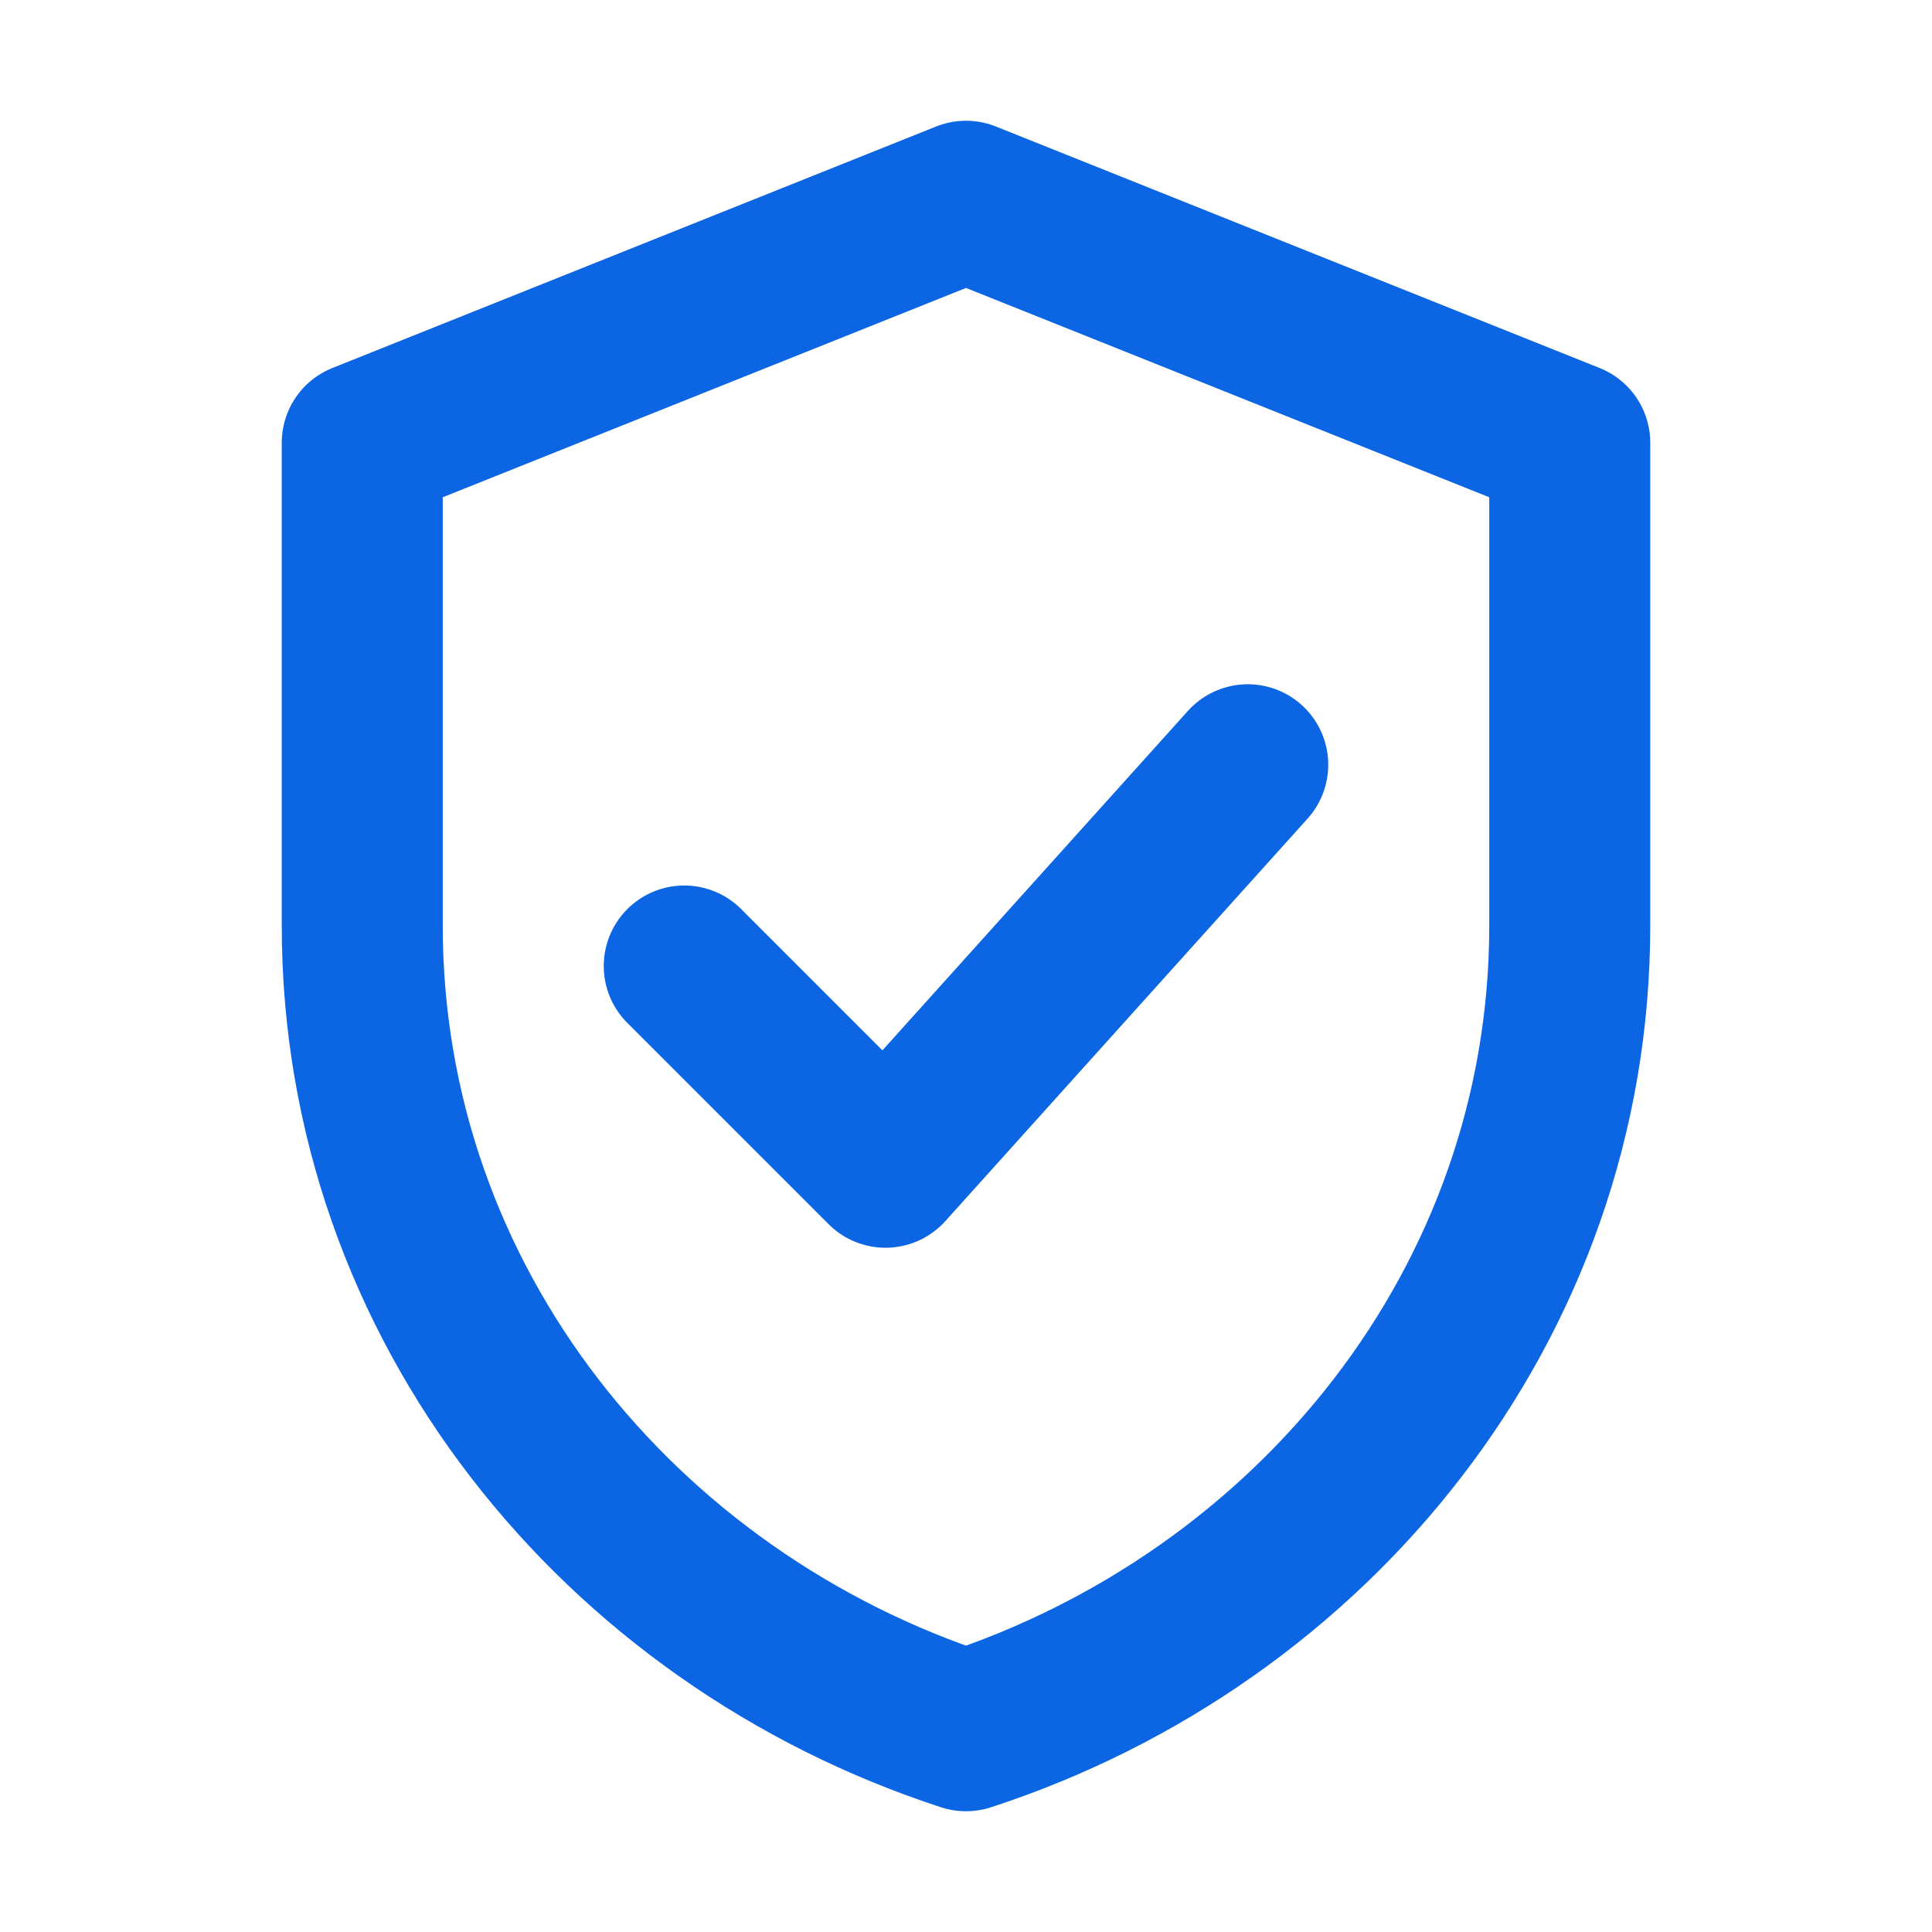
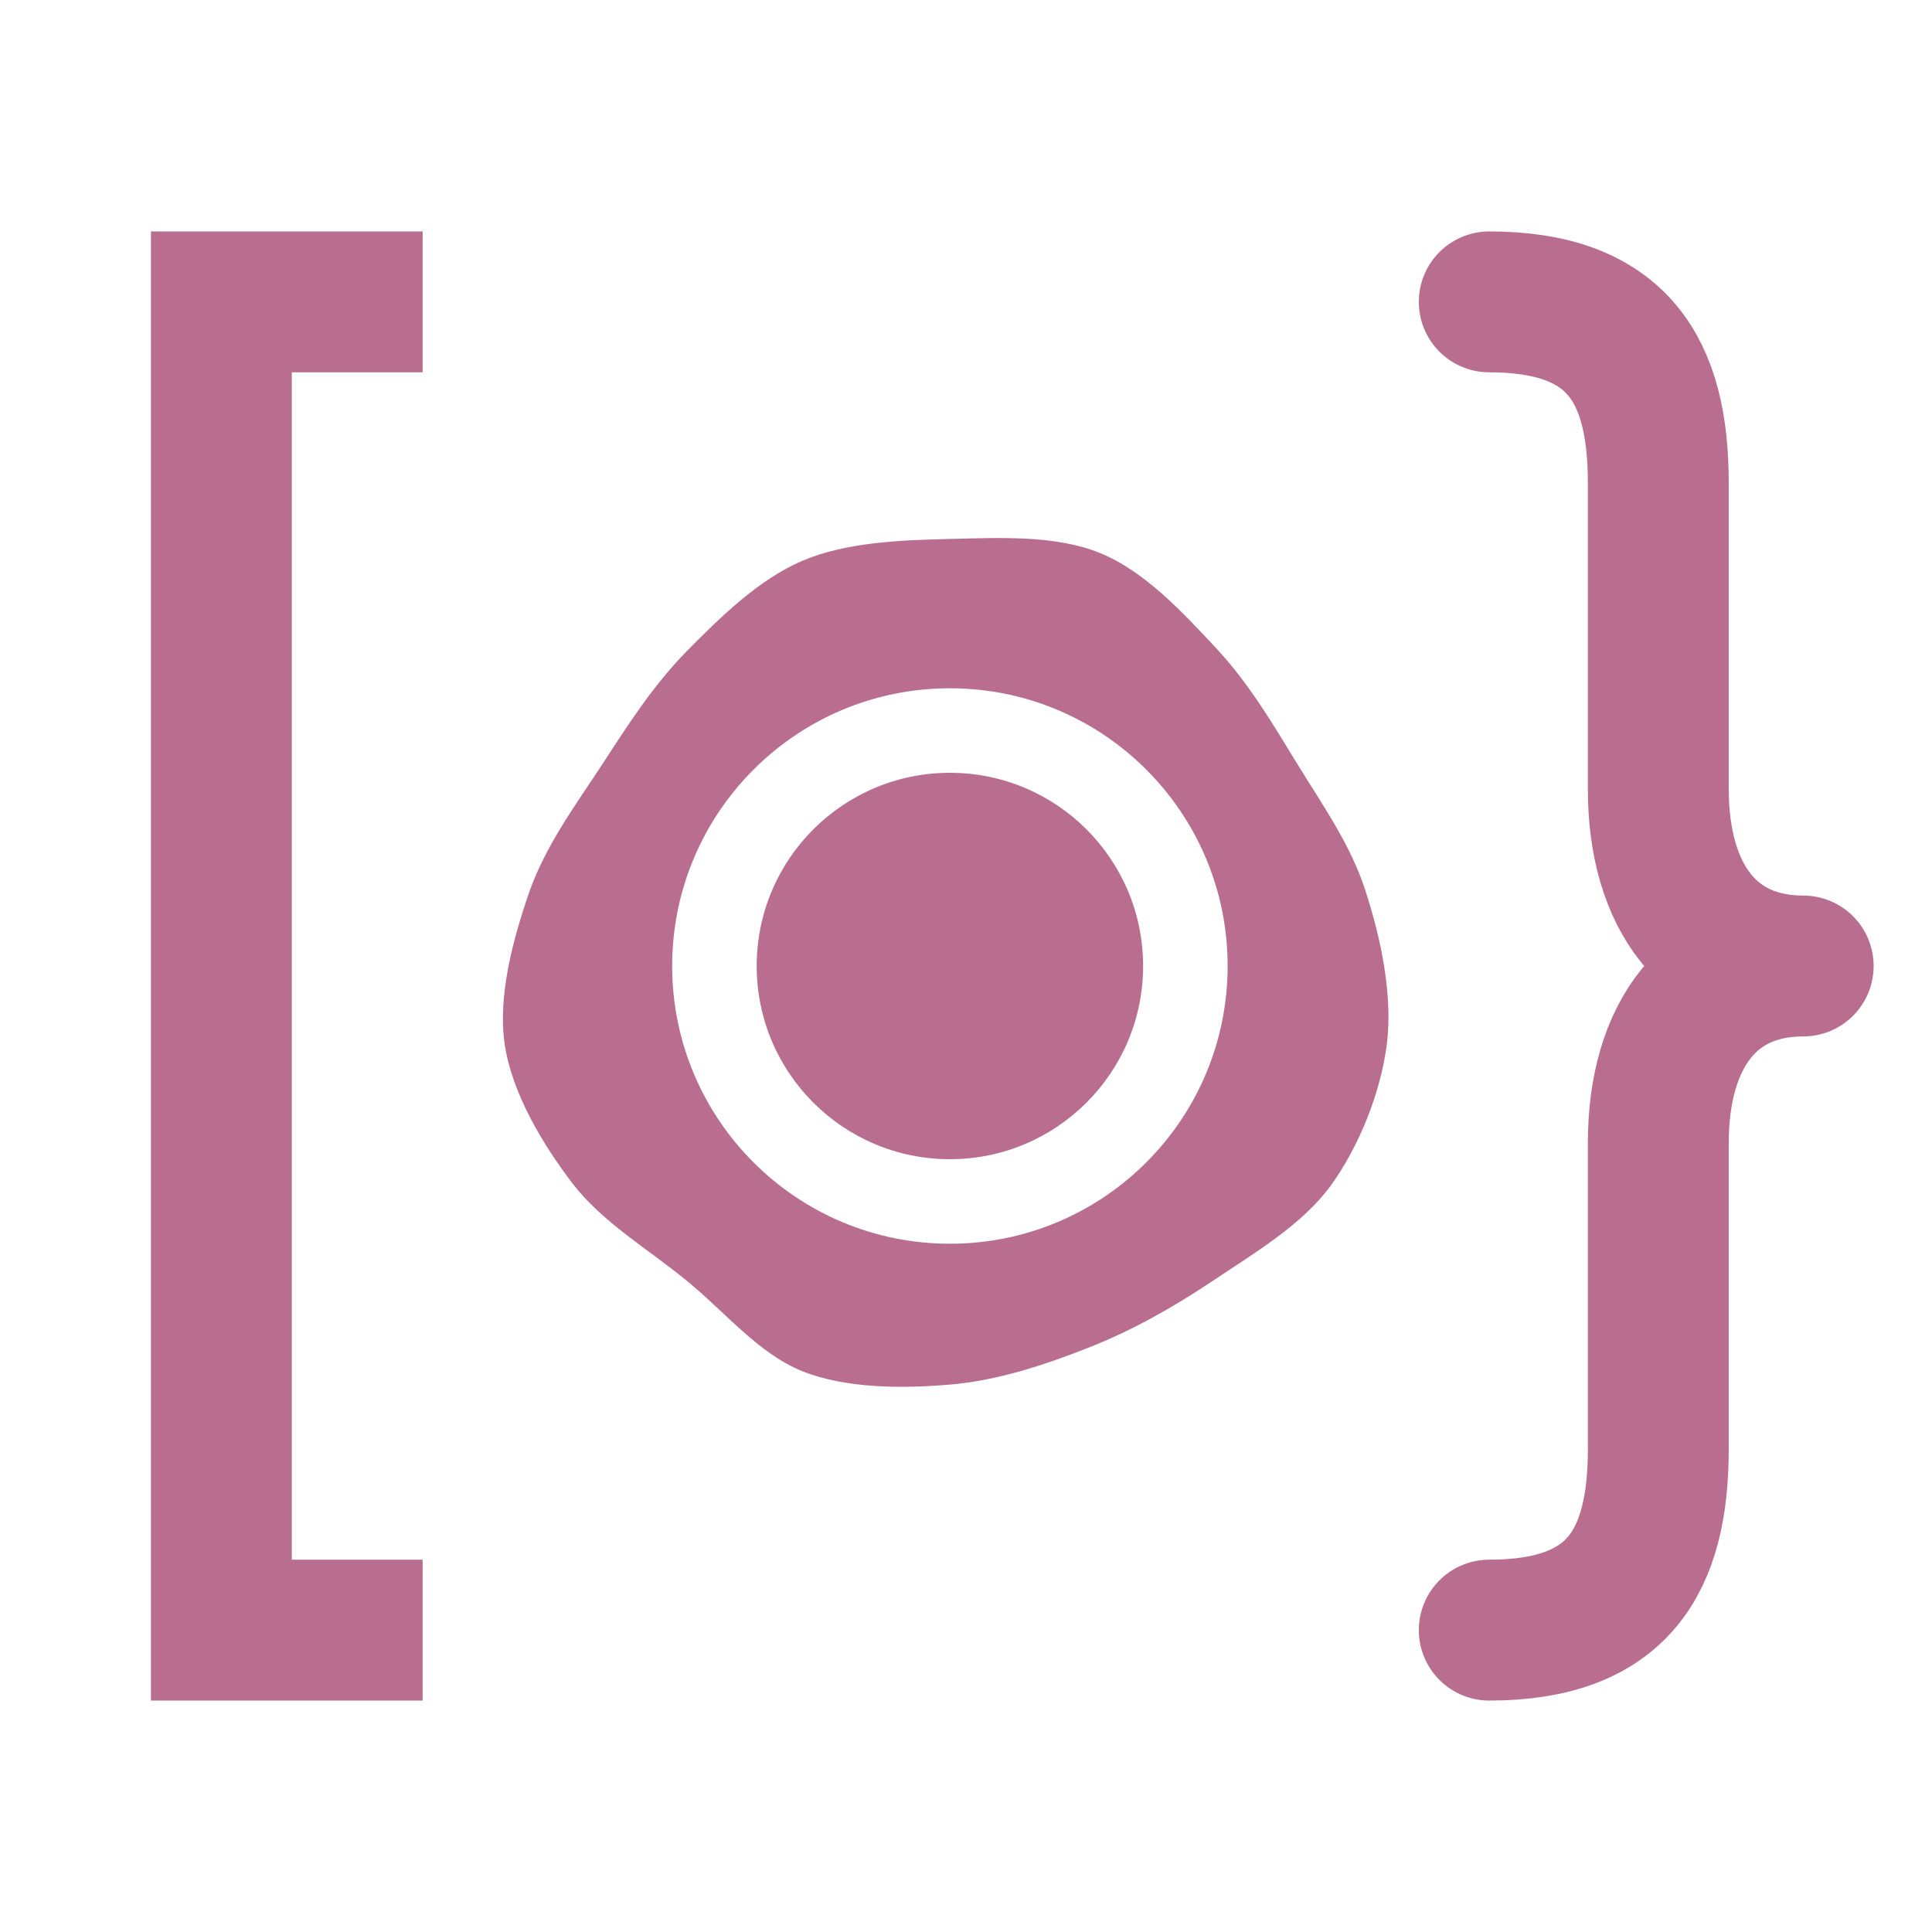
- <svg xmlns="http://www.w3.org/2000/svg" viewBox="0 0 24 24" width="24" height="24" fill="none" stroke="#0C66E4" stroke-width="2" stroke-linecap="round" stroke-linejoin="round" role="img" aria-label="LedgerSeal">
-   <path d="M12 2.5 4.5 5.5v6c0 4.7 3.2 8.6 7.5 10 4.3-1.4 7.5-5.3 7.5-10v-6z" />
-   <path d="m8.5 12 2.5 2.5 4.5-5" />
+ <svg xmlns="http://www.w3.org/2000/svg" viewBox="0 0 48 48" width="48" height="48">
+   <path d="M10.5 7.5H5.5V40.5H10.5" fill="none" stroke="#BA6E8F" stroke-width="3.5" stroke-linecap="butt" stroke-linejoin="miter" />
+   <path d="M37 7.5C40.2 7.5 41.2 9.2 41.2 12V19.6C41.2 22.3 42.5 24 44.8 24C42.5 24 41.2 25.7 41.2 28.4V36C41.2 38.8 40.2 40.5 37 40.5" fill="none" stroke="#BA6E8F" stroke-width="3.5" stroke-linecap="round" stroke-linejoin="round" />
+   <path fill="#BA6E8F" fill-rule="evenodd" d="M23.6 13.39C24.83 13.36 26.23 13.29 27.33 13.74C28.44 14.19 29.4 15.23 30.22 16.11C31.04 16.99 31.63 18 32.25 19.01C32.87 20.02 33.58 21.02 33.94 22.18C34.31 23.33 34.6 24.7 34.46 25.91C34.31 27.13 33.77 28.48 33.06 29.46C32.34 30.44 31.15 31.14 30.15 31.81C29.15 32.48 28.14 33.05 27.05 33.48C25.96 33.91 24.79 34.3 23.6 34.4C22.41 34.5 21.03 34.5 19.94 34.07C18.84 33.63 18 32.58 17.05 31.81C16.1 31.03 14.98 30.38 14.23 29.41C13.48 28.43 12.72 27.16 12.54 25.95C12.36 24.74 12.75 23.32 13.15 22.16C13.56 21 14.3 20 14.95 19.01C15.6 18.01 16.22 17.04 17.05 16.19C17.88 15.35 18.84 14.4 19.94 13.93C21.03 13.47 22.37 13.42 23.6 13.39ZM16.7 24a6.9 6.9 0 1 0 13.8 0a6.9 6.9 0 1 0 -13.8 0ZM18.8 24a4.8 4.8 0 1 0 9.6 0a4.8 4.8 0 1 0 -9.6 0Z" />
</svg>
